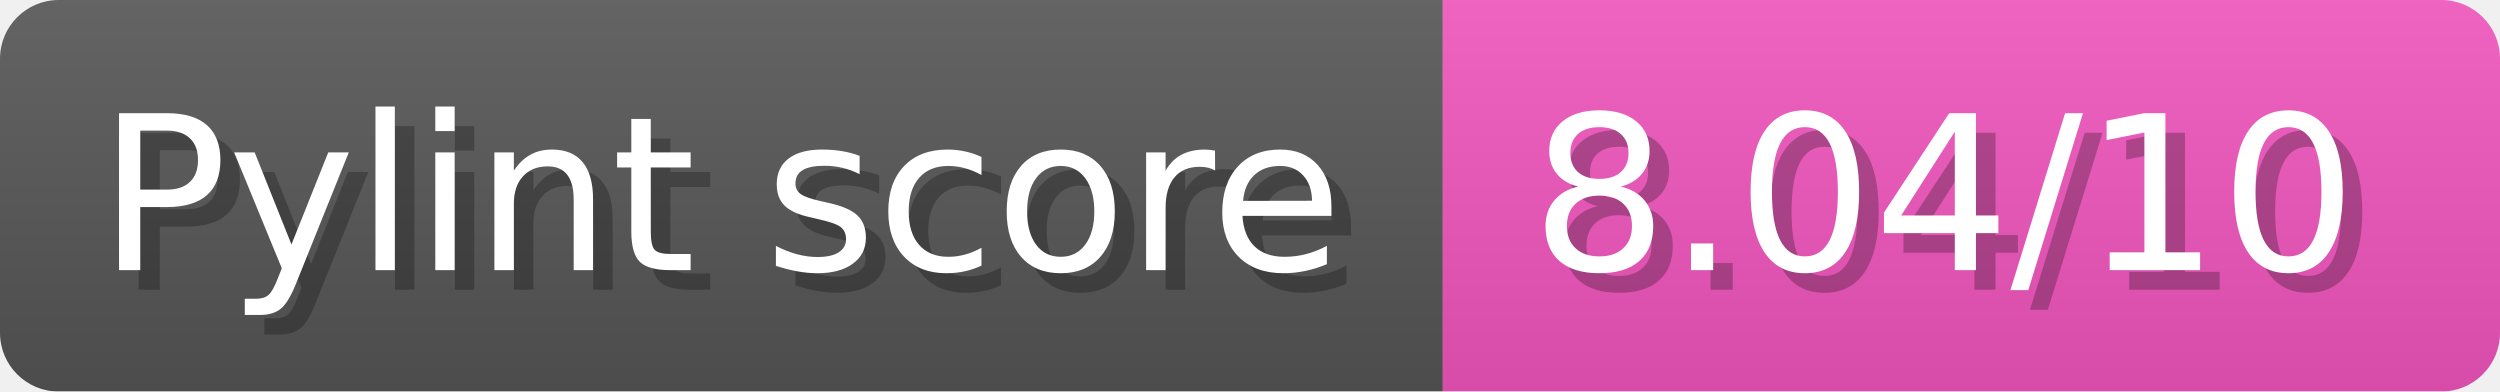
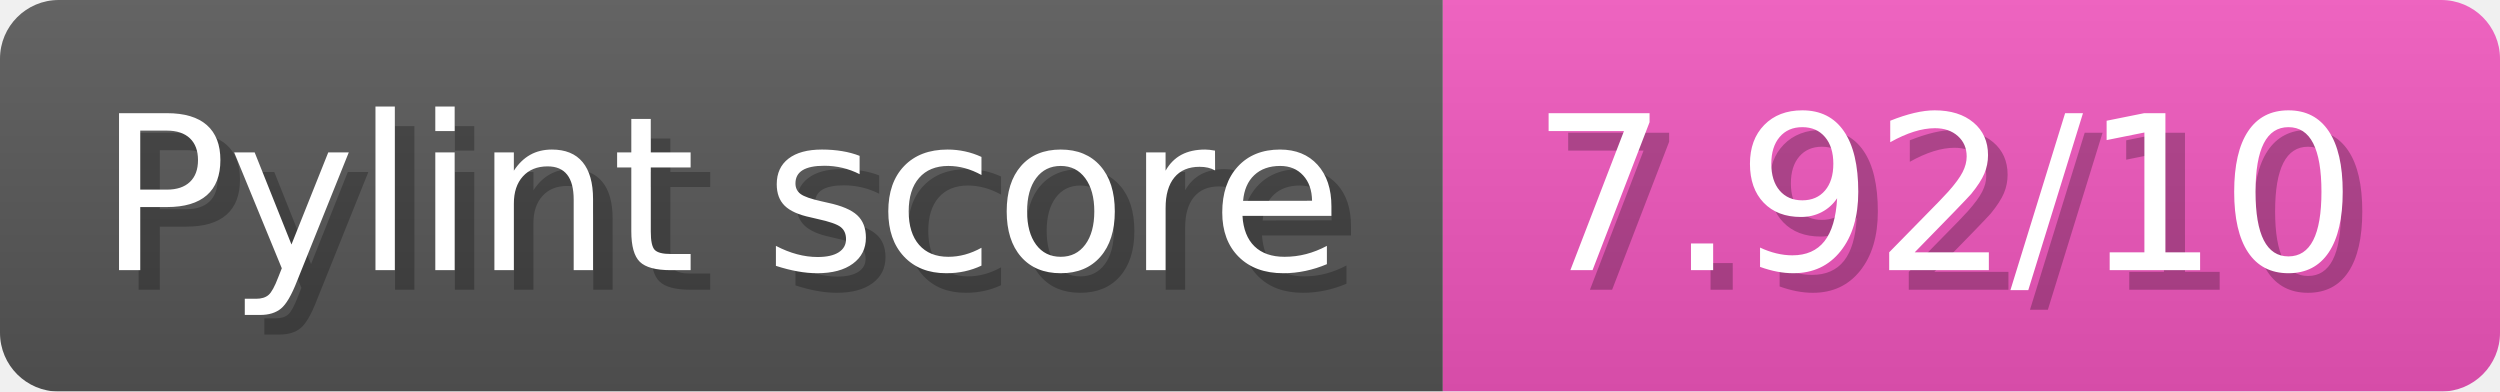
- <svg xmlns="http://www.w3.org/2000/svg" width="127.7" height="20" viewBox="0 0 1277 200" role="img" aria-label="Pylint score: 8.04/10">
+ <svg xmlns="http://www.w3.org/2000/svg" width="127.7" height="20" viewBox="0 0 1277 200" role="img" aria-label="Pylint score: 7.92/10">
  <linearGradient id="a" x2="0" y2="100%">
    <stop offset="0" stop-opacity=".1" stop-color="#EEE" />
    <stop offset="1" stop-opacity=".1" />
  </linearGradient>
  <mask id="m">
    <rect width="1277" height="200" rx="30" fill="#FFF" />
  </mask>
  <g mask="url(#m)">
    <rect width="737" height="200" fill="#555" />
    <rect width="540" height="200" fill="#E5B" x="737" />
    <rect width="1277" height="200" fill="url(#a)" />
  </g>
  <g aria-hidden="true" fill="#fff" text-anchor="start" font-family="Verdana,DejaVu Sans,sans-serif" font-size="110">
    <text x="60" y="148" textLength="637" fill="#000" opacity="0.25">Pylint score</text>
    <text x="50" y="138" textLength="637">Pylint score</text>
-     <text x="792" y="148" textLength="440" fill="#000" opacity="0.25">8.04/10</text>
-     <text x="782" y="138" textLength="440">8.04/10</text>
+     <text x="792" y="148" textLength="440" fill="#000" opacity="0.25">7.92/10</text>
+     <text x="782" y="138" textLength="440">7.92/10</text>
  </g>
</svg>
